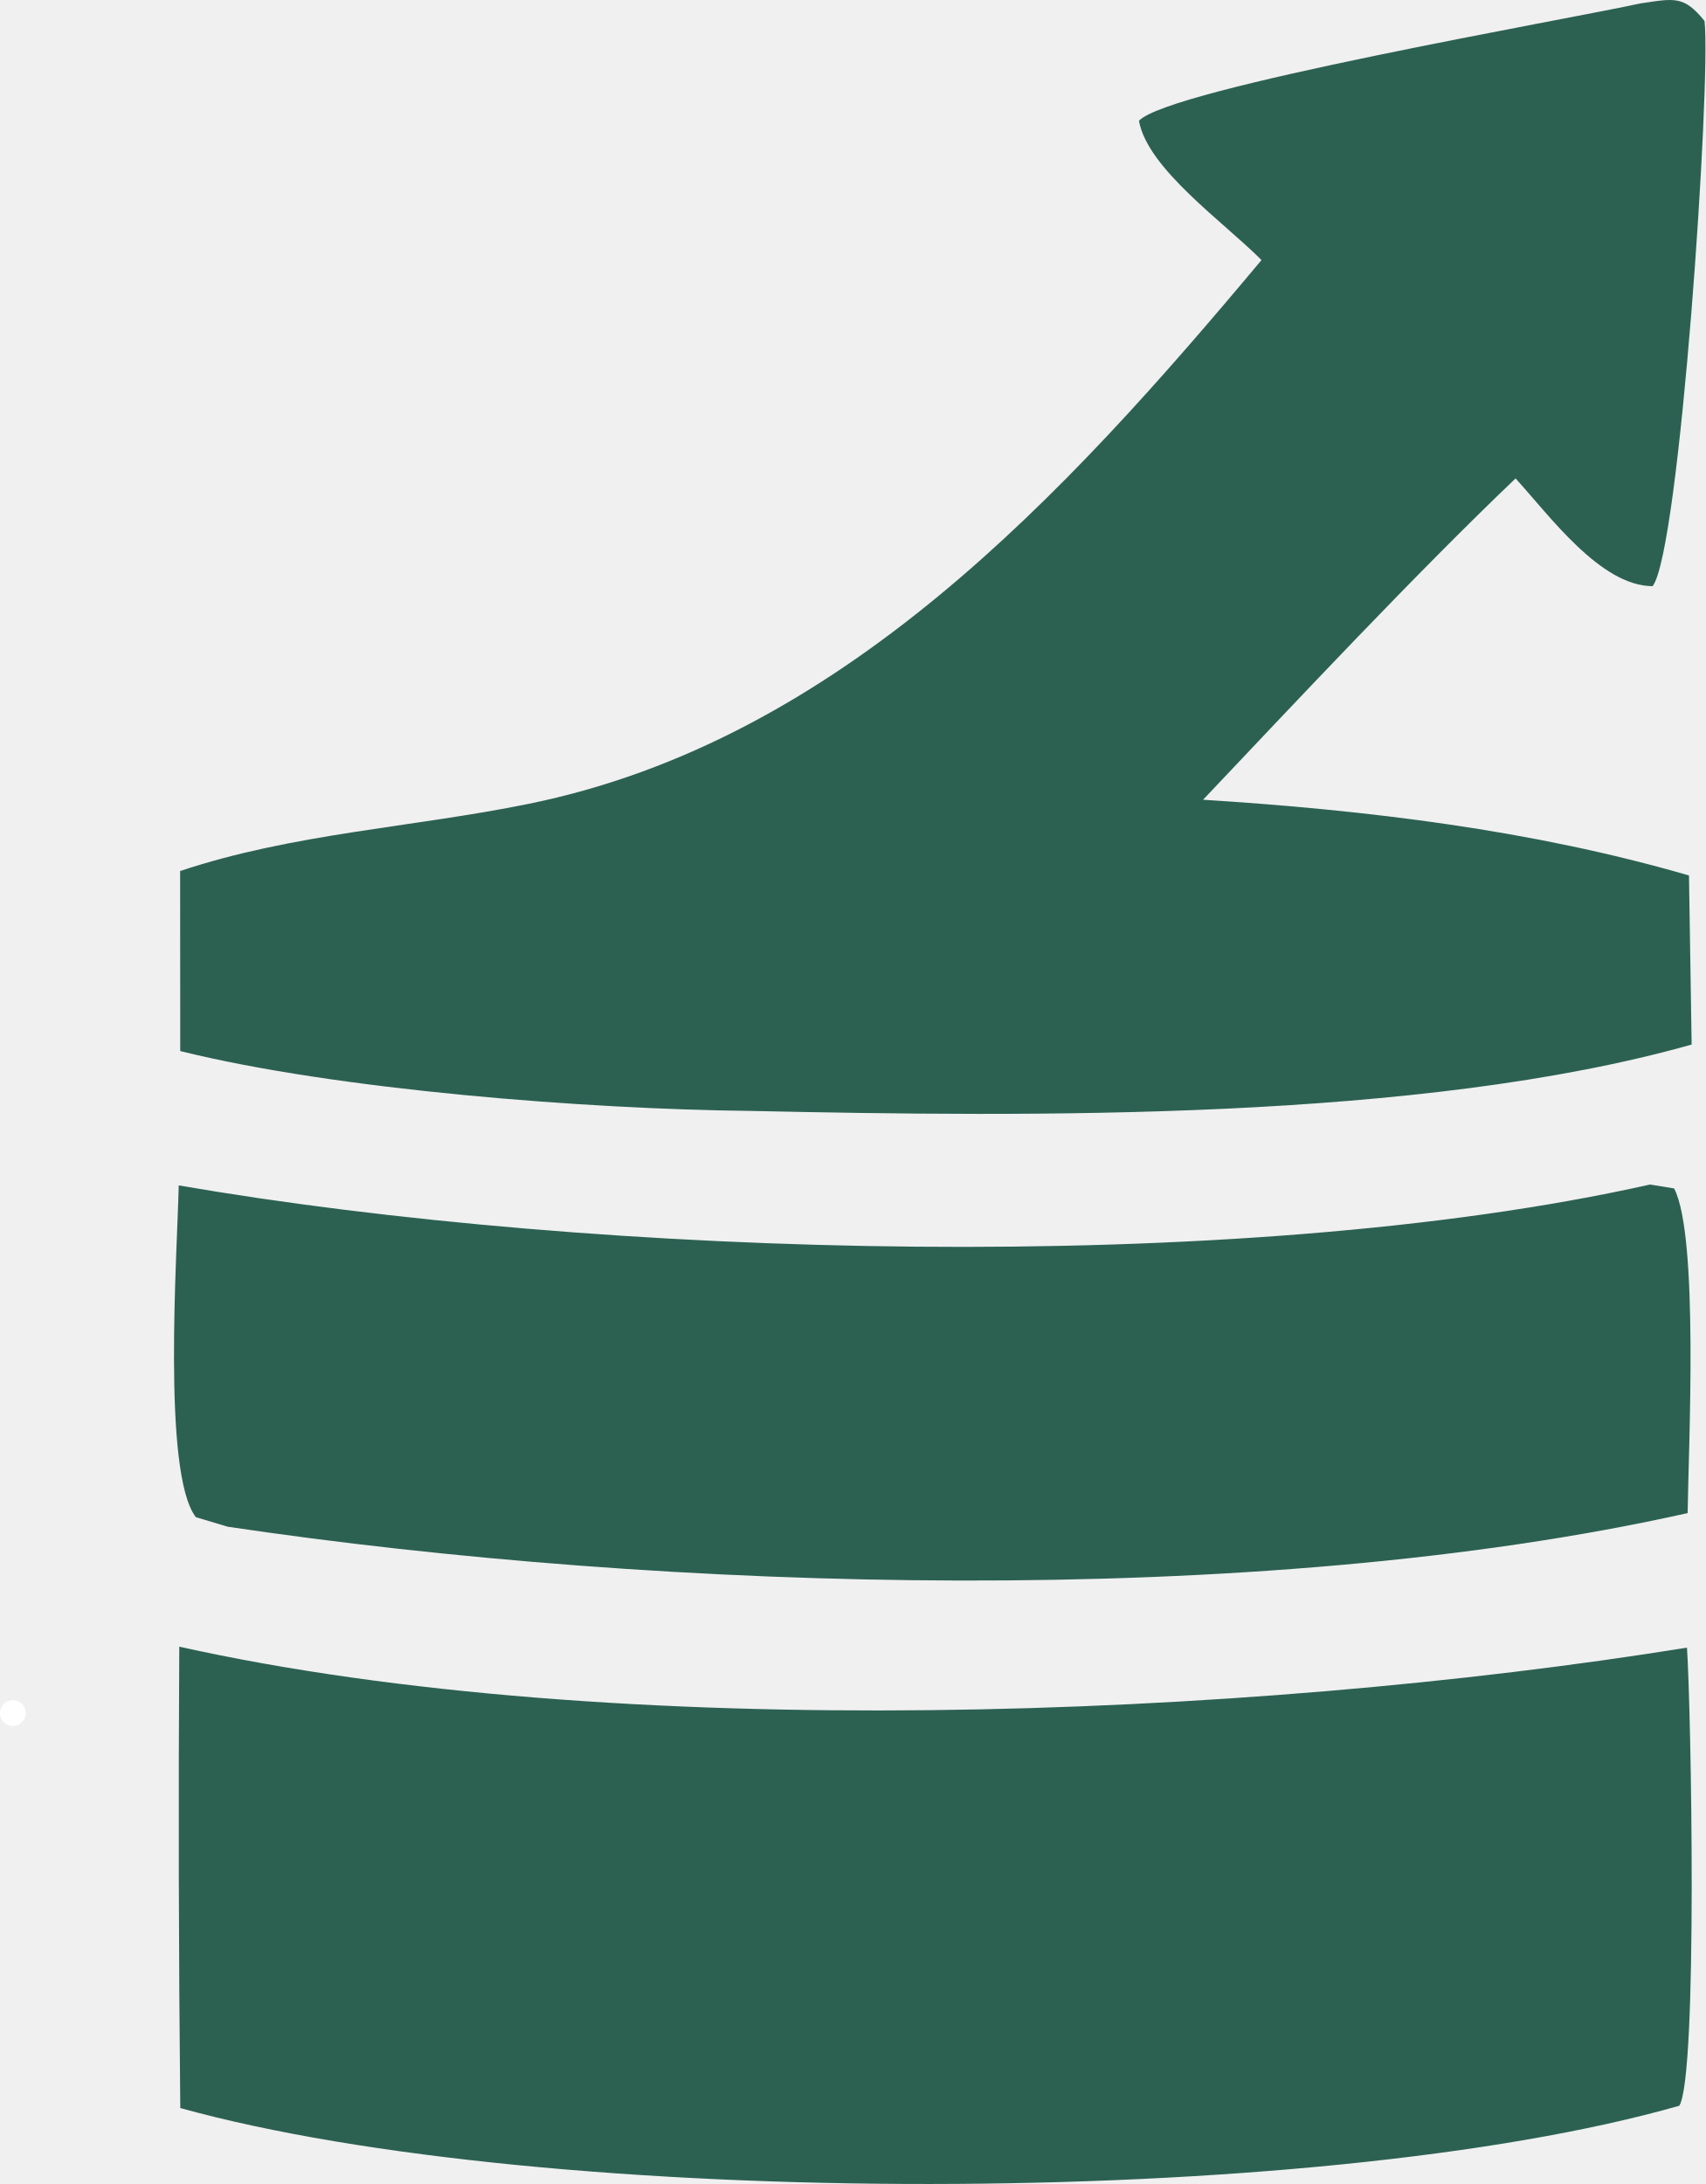
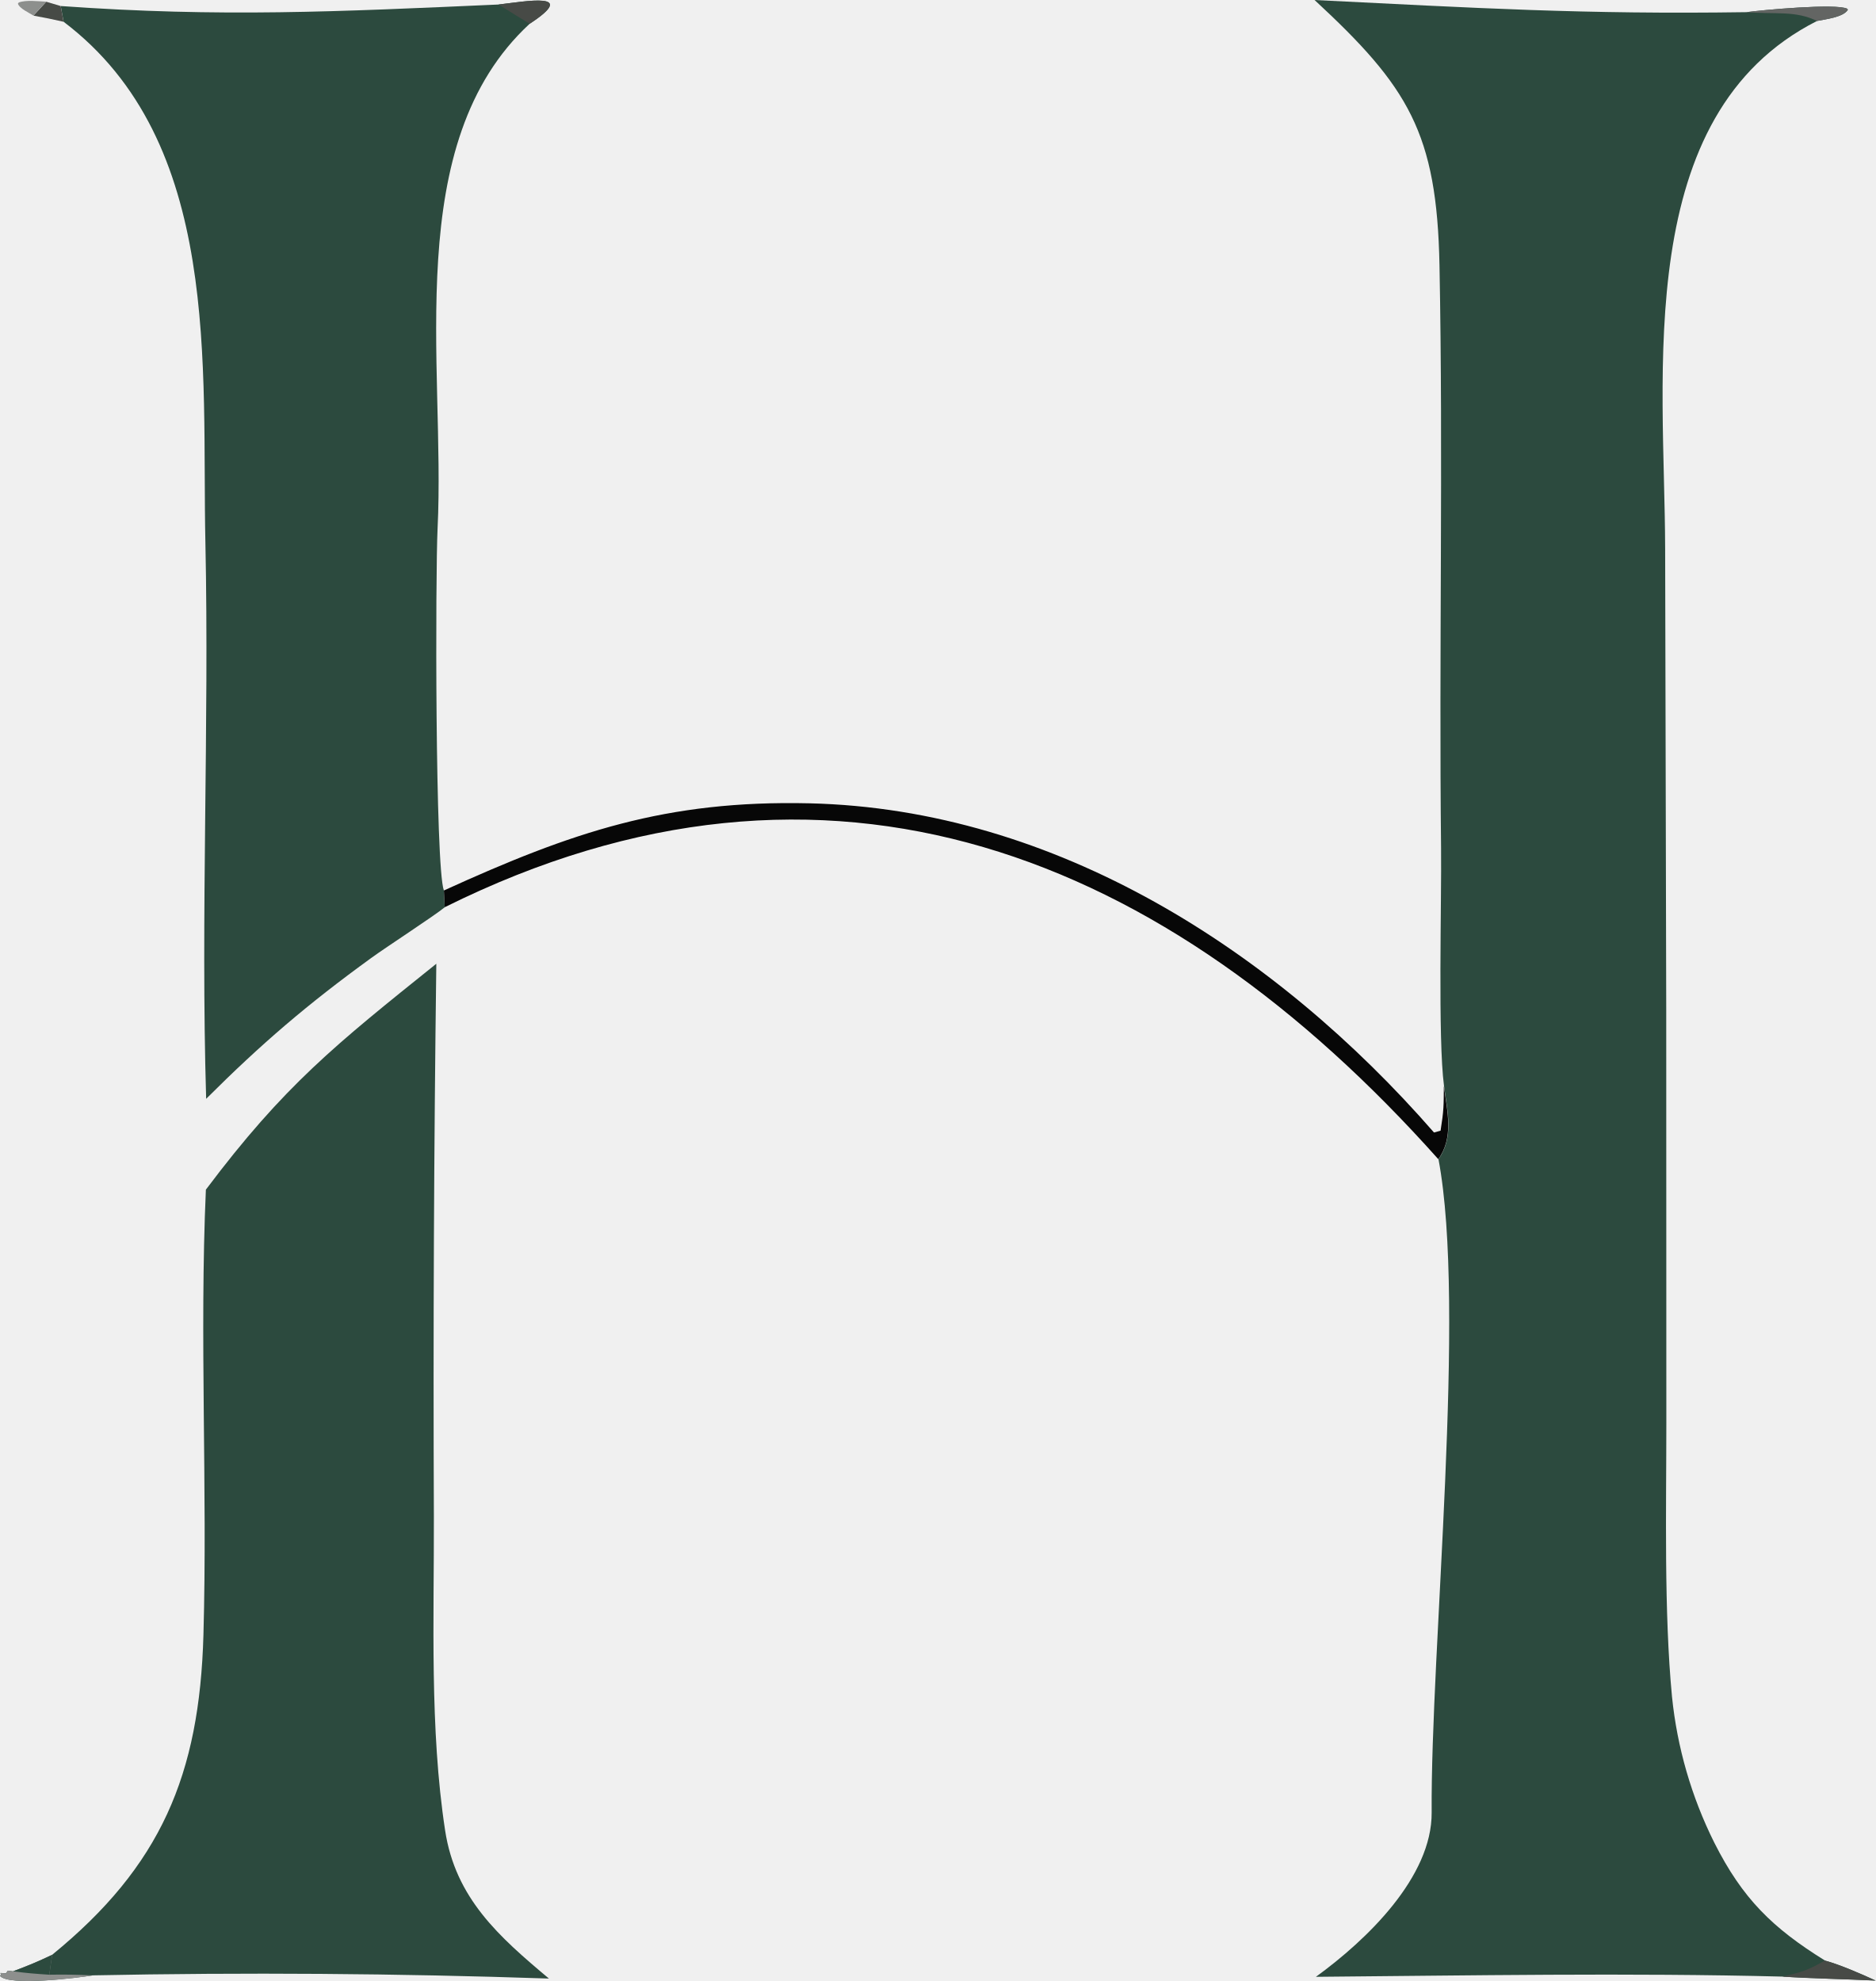
- <svg xmlns="http://www.w3.org/2000/svg" id="Layer_1" version="1.1" viewBox="0 0 339.99 435.36">
+ <svg xmlns="http://www.w3.org/2000/svg" id="Layer_1" version="1.1" viewBox="0 0 345.26 364.75">
  <defs>
    <style>
      .st0 {
-         fill: #2c6152;
+         fill: #070707;
      }

      .st1 {
-         fill: #fff;
+         fill: #474a46;
+       }
+ 
+       .st2 {
+         fill: #636563;
+       }
+ 
+       .st3 {
+         fill: #2c4a3e;
+       }
+ 
+       .st4 {
+         fill: #8d8f8d;
      }
    </style>
  </defs>
-   <path class="st0" d="M327.23.65c6.66-.99,8.5-1.51,12.58,3.53,1.34,12.19-4.94,105.91-10.36,112.67-10.39-.05-20.5-14.02-27.31-21.48-19.81,18.9-43.46,44.15-62.3,64.05,32.46,2.05,65.58,6,96.87,15.1l.53,33.7c-54.05,15.28-131.53,14.44-187.68,13.23-32.69-.35-82.4-4.19-113.63-11.93l-.02-35.89c22.59-7.53,46.28-8.66,69.52-13.4,61.96-12.63,106.73-61.38,146.06-108.39-7.59-7.63-22.74-18.22-24.43-27.76,5.84-6.42,85.97-20.29,100.15-23.44Z" />
-   <path class="st0" d="M35.73,328.25c86.71,19.27,212.39,14.41,300.58.19.83,12.19,2.19,85.37-1.53,91.32-72.82,20.78-225.93,20.66-298.84.46-.32-30.66-.39-61.32-.2-91.98Z" />
-   <path class="st0" d="M328.96,236.12l4.79.79c4.93,9.39,2.87,51.46,2.69,64.71-85.96,19.26-203.88,15.69-291.03,2.72l-6.37-1.91c-6.78-8.81-3.69-52.98-3.41-66.13,82.88,14.31,210.92,18.32,293.33-.18Z" />
-   <path class="st1" d="M.68,339.73c.9-.98,2.4-1.1,3.46-.29,1.05.81,1.31,2.3.6,3.42-.52.82-1.47,1.28-2.43,1.18-.97-.1-1.8-.74-2.14-1.65-.34-.91-.14-1.94.52-2.66Z" />
+   <path class="st3" d="M241.96,0c29.69,1.46,49.44,2.68,79.55,2.24,2.66-.38,16.61-1.67,18.56-.62l.1.17c-.82,1.41-4.26,1.77-5.68,2.07-34.15,17.29-28.04,64.96-27.96,97.15l.2,84.9.02,76.06c0,15.95-.45,34.8,1.04,50.42.95,9.34,3.58,18.44,7.77,26.85,5.22,10.38,10.77,15.77,20.39,21.74,2.7.73,6.77,2.5,9.33,3.68-5.58-.27-11.64-.37-17.12-.72-28.23-.72-57.62-.2-85.92.04,9.33-6.77,21.39-18.35,21.31-30.26-.22-29.91,6.43-92.94,1.25-120.3,2.88-4,1.65-8.75,1.02-13.49-1.14-8.6-.43-34.06-.54-43.8-.39-35.63.4-71.66-.29-107.27-.47-24.43-5.75-32.89-23.01-48.87Z" />
+   <path class="st1" d="M335.92,360.99c2.7.73,6.77,2.5,9.33,3.68-5.58-.27-11.64-.37-17.12-.72,3.65-.9,4.54-1.09,7.78-2.96Z" />
+   <path class="st2" d="M321.5,2.24c2.66-.38,16.61-1.67,18.56-.62l.1.17c-.82,1.41-4.26,1.77-5.68,2.07-4.01-1.97-7.79-1.18-12.97-1.63Z" />
+   <path class="st3" d="M91.79.83c4.96-.56,14.86-2.45,5.71,3.55-23.8,22-15.46,62.67-16.95,92.97-.4,8.16-.46,62.17,1.16,66.61l.16,3.09c-1.92,1.58-10.87,7.39-13.55,9.35-11.64,8.44-20.17,15.73-30.37,25.92-1.02-33.84.58-68.5-.14-102.48-.69-32.24,3.16-73.68-26.1-95.83-.17-.97-.35-1.93-.53-2.9,29.54,2.11,50.81,1.04,80.63-.28Z" />
+   <path class="st1" d="M91.79.83c4.96-.56,14.86-2.45,5.71,3.55-1.92-1.17-3.82-2.35-5.71-3.55Z" />
+   <path class="st3" d="M37.91,219.03c14.4-19.18,23.88-26.71,42.41-41.58-.44,33.91-.59,67.82-.45,101.73.05,18.95-.79,39.14,2.07,57.85,1.91,12.5,9.93,19.57,19.11,27.27-27.98-.95-55.98-1.15-83.97-.59-2.65.45-15.58,2.04-17.09.08l.2-.18-.11-.34c.34.02.67.03,1.01.05l.36-.48c.32.04.64.08.96.13,2.76-1.04,4.53-1.76,7.17-3.03,20.03-16.33,27.15-33.13,27.87-58.93.76-27.14-.75-54.92.45-81.97Z" />
+   <path class="st4" d="M2.43,362.96c2.76-1.04,4.53-1.76,7.17-3.03l-.53,3.66c2.87-.05,5.17-.01,8.02.13-2.65.45-15.58,2.04-17.09.08l.2-.18-.11-.34c.34.02.67.03,1.01.05l.36-.48c.32.04.64.08.96.13Z" />
+   <path class="st3" d="M2.43,362.96c2.76-1.04,4.53-1.76,7.17-3.03l-.53,3.66c-2.41-.15-4.25-.3-6.64-.62Z" />
+   <path class="st0" d="M81.71,163.96c23.55-10.73,40.86-16.66,67.31-16.05,45.37,1.06,85.82,27.19,114.96,60.61l1.21-.33c.59-3.71.58-4.63.6-8.25.63,4.75,1.86,9.49-1.02,13.49-50.15-56.24-112.23-81.53-182.9-46.39l-.16-3.09Z" />
+   <path class="st1" d="M8.51.32l2.66.79c.19.96.36,1.93.53,2.9-1.96-.45-3.56-.78-5.54-1.13L8.51.32Z" />
+   <path class="st4" d="M6.16,2.87c-.72-.47-2.61-1.31-2.86-2.2l.15-.21c1.35-.51,3.61-.22,5.06-.15l-2.35,2.55Z" />
</svg>
